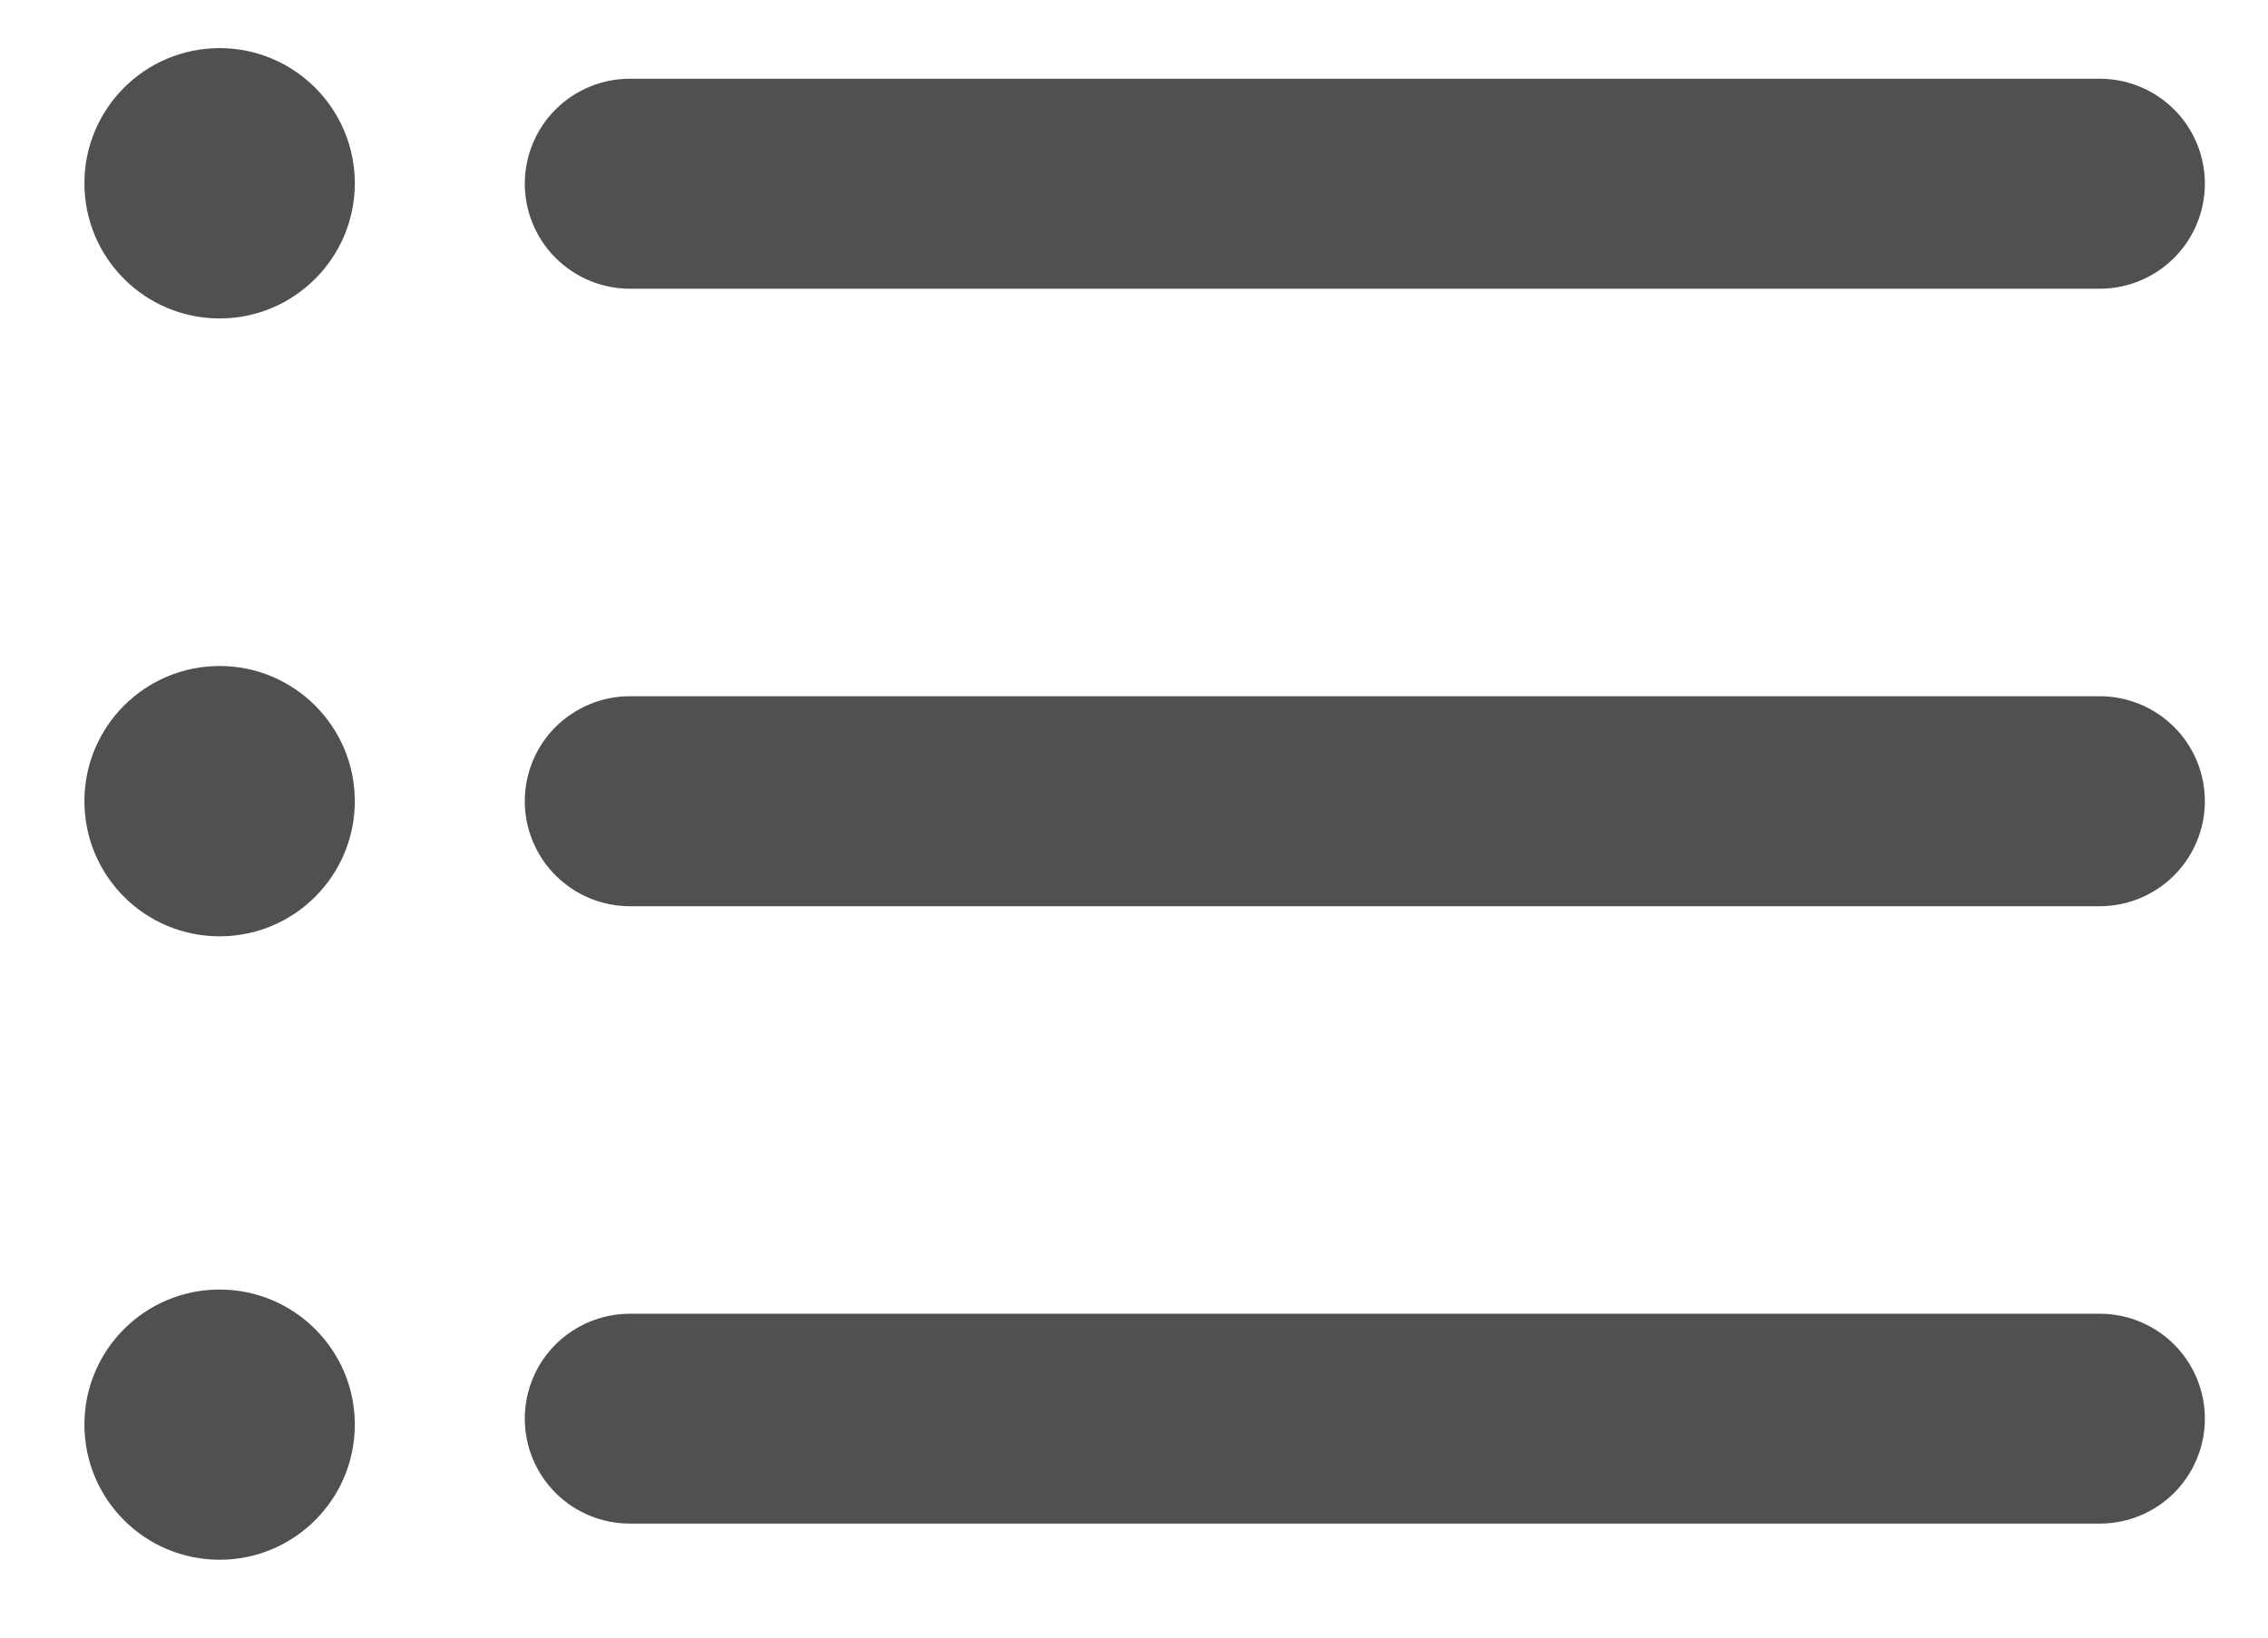
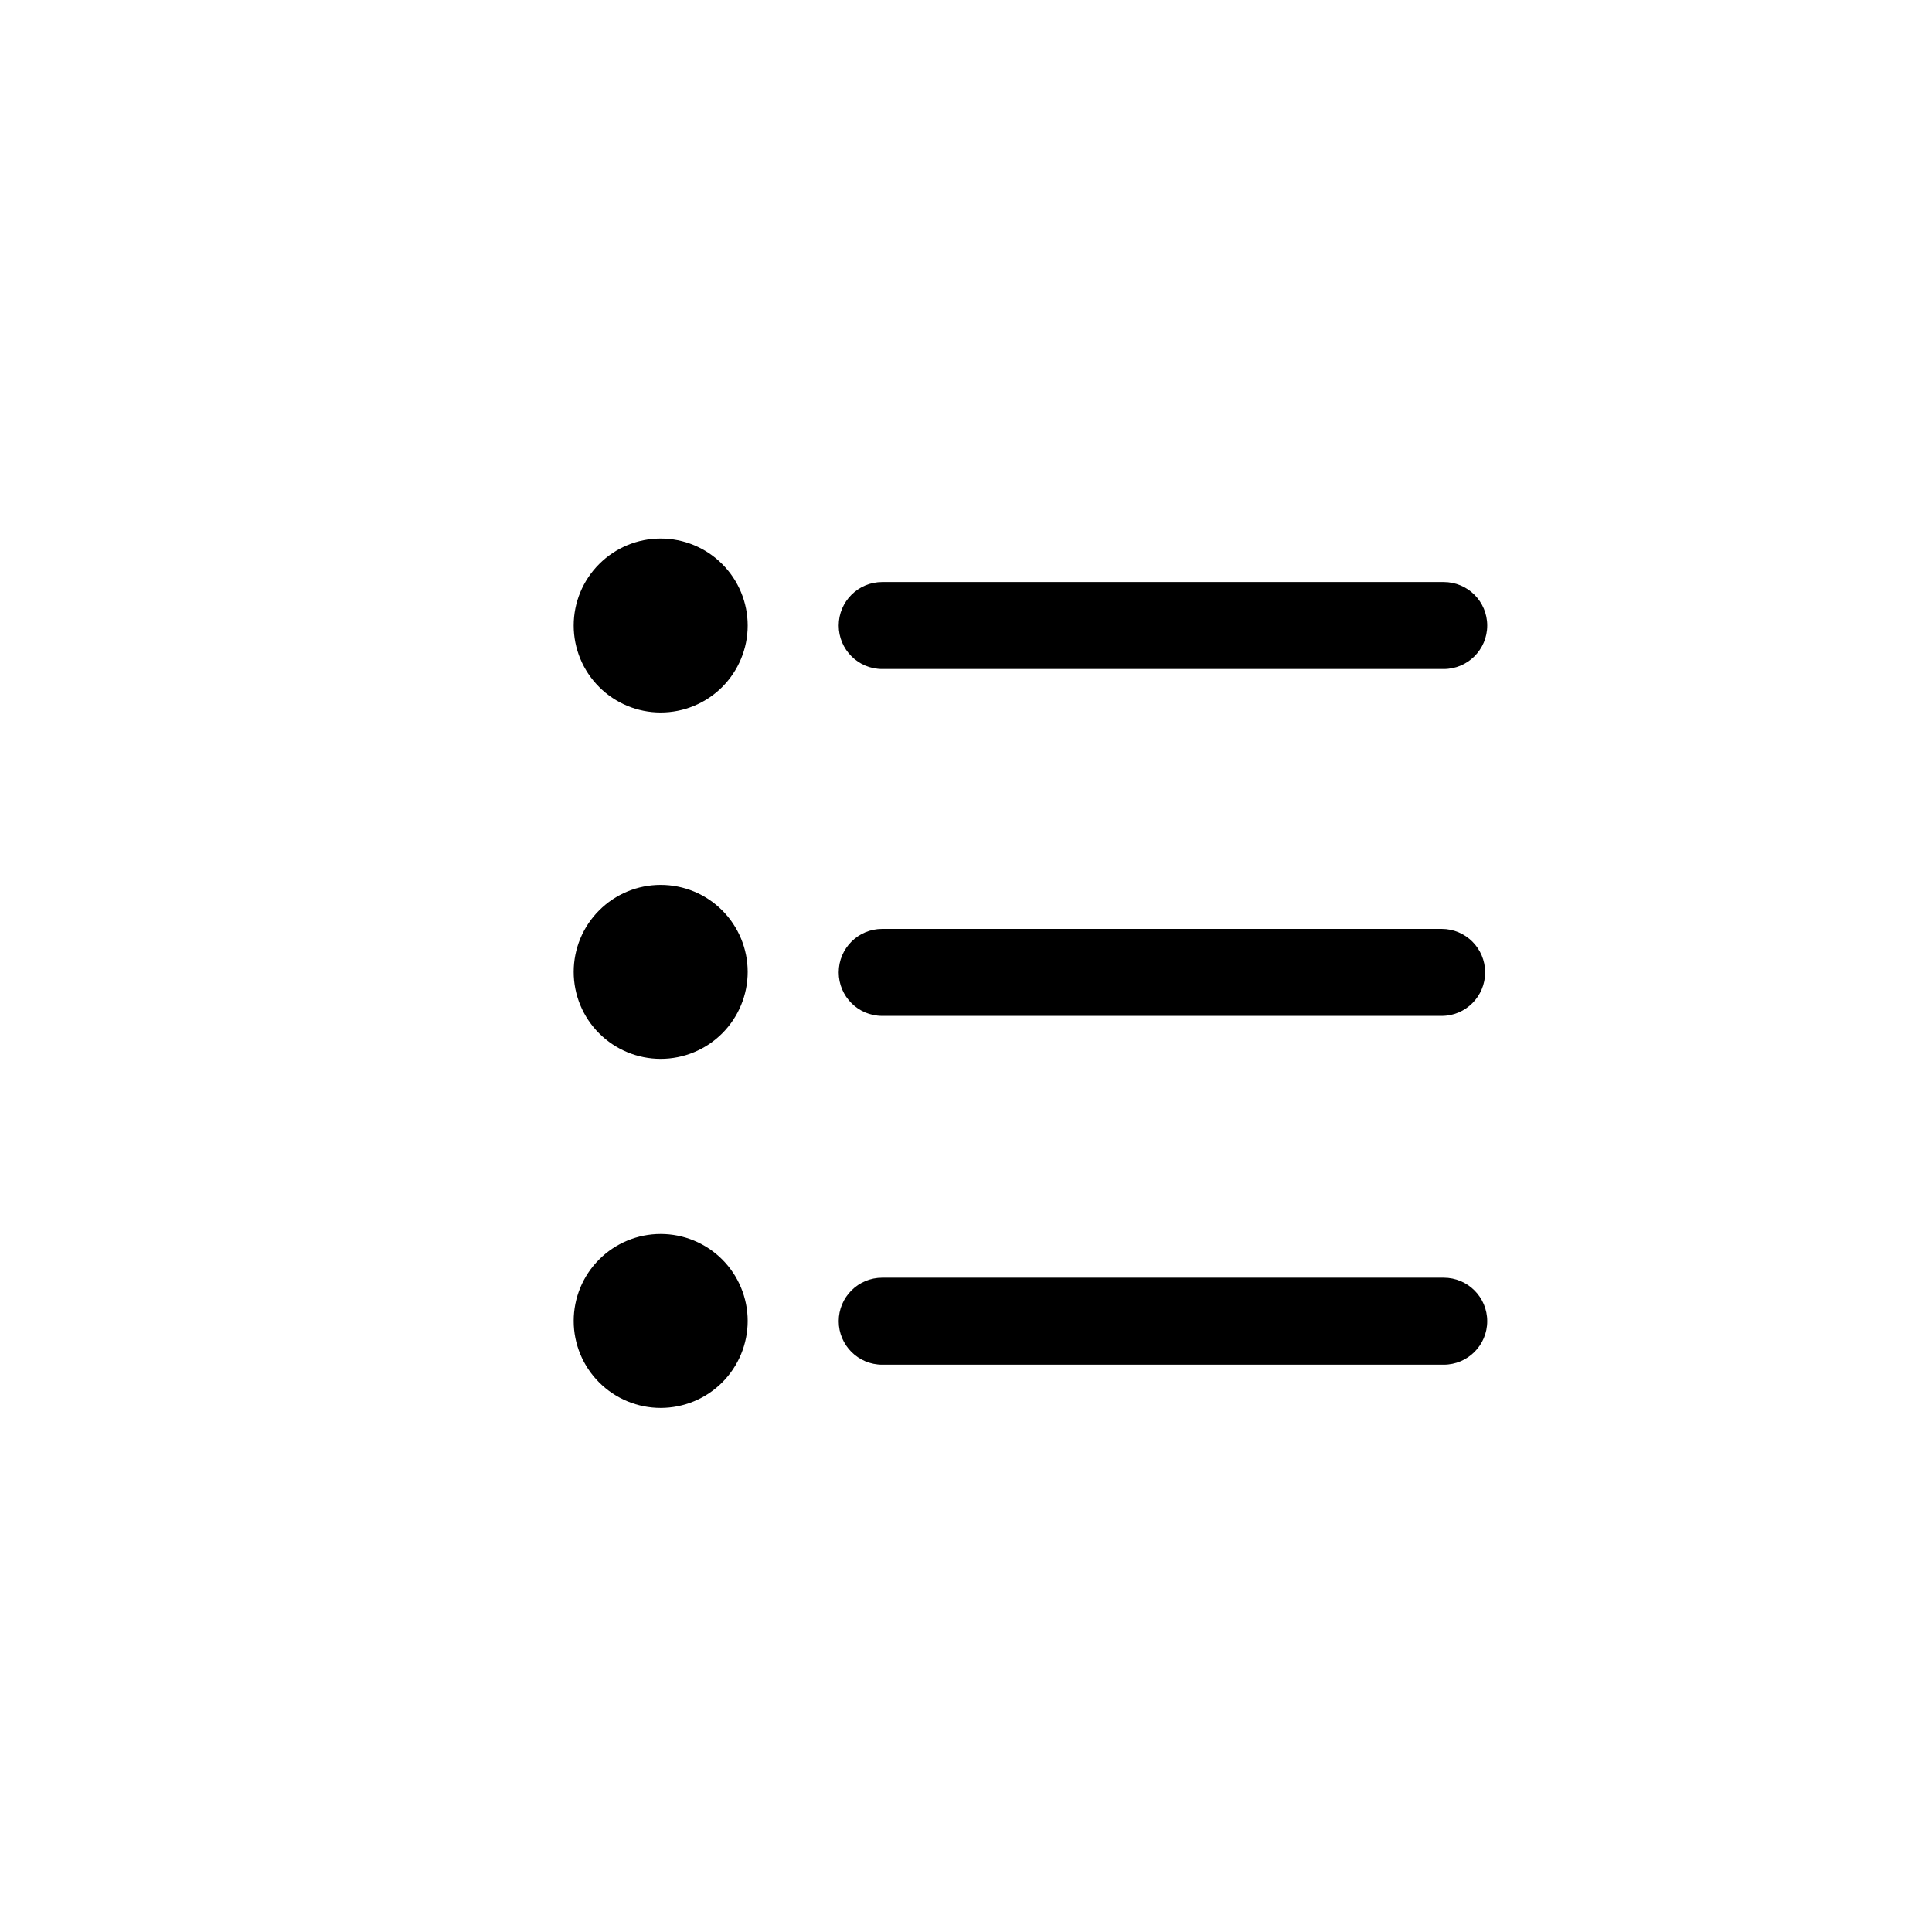
- <svg xmlns="http://www.w3.org/2000/svg" width="18" height="13" viewBox="0 0 18 13" fill="none">
-   <path fill-rule="evenodd" clip-rule="evenodd" d="M1.743 2.528C2.335 2.528 2.816 2.047 2.816 1.455C2.816 0.863 2.335 0.382 1.743 0.382C1.15 0.382 0.67 0.863 0.67 1.455C0.67 2.047 1.15 2.528 1.743 2.528ZM16.665 2.292H4.999C4.778 2.292 4.566 2.204 4.409 2.047C4.253 1.891 4.165 1.679 4.165 1.458C4.165 1.237 4.253 1.025 4.409 0.869C4.566 0.713 4.778 0.625 4.999 0.625H16.665C16.886 0.625 17.098 0.713 17.255 0.869C17.411 1.025 17.499 1.237 17.499 1.458C17.499 1.679 17.411 1.891 17.255 2.047C17.098 2.204 16.886 2.292 16.665 2.292ZM4.999 5.527H16.665C16.886 5.527 17.098 5.615 17.255 5.771C17.411 5.927 17.499 6.139 17.499 6.36C17.499 6.581 17.411 6.793 17.255 6.949C17.098 7.106 16.886 7.194 16.665 7.194H4.999C4.778 7.194 4.566 7.106 4.409 6.949C4.253 6.793 4.165 6.581 4.165 6.36C4.165 6.139 4.253 5.927 4.409 5.771C4.566 5.615 4.778 5.527 4.999 5.527ZM4.999 10.429H16.665C16.886 10.429 17.098 10.517 17.255 10.673C17.411 10.829 17.499 11.041 17.499 11.262C17.499 11.483 17.411 11.695 17.255 11.851C17.098 12.008 16.886 12.095 16.665 12.095H4.999C4.778 12.095 4.566 12.008 4.409 11.851C4.253 11.695 4.165 11.483 4.165 11.262C4.165 11.041 4.253 10.829 4.409 10.673C4.566 10.517 4.778 10.429 4.999 10.429ZM2.816 6.36C2.816 6.953 2.335 7.433 1.743 7.433C1.15 7.433 0.67 6.953 0.67 6.36C0.67 5.768 1.15 5.287 1.743 5.287C2.335 5.287 2.816 5.768 2.816 6.36ZM1.743 12.382C2.335 12.382 2.816 11.902 2.816 11.309C2.816 10.717 2.335 10.237 1.743 10.237C1.15 10.237 0.67 10.717 0.67 11.309C0.67 11.902 1.15 12.382 1.743 12.382Z" fill="#505050" />
+ <svg xmlns="http://www.w3.org/2000/svg" width="50" height="50" viewBox="0 0 50 50">
+   <path d="M22.832 17.314H37.363C37.985 17.314 38.489 16.81 38.489 16.188C38.489 15.567 37.985 15.063 37.363 15.063H22.832C22.21 15.063 21.706 15.567 21.706 16.188C21.706 16.81 22.21 17.314 22.832 17.314ZM22.832 26.291H37.31C37.931 26.291 38.435 25.787 38.435 25.165C38.435 24.544 37.931 24.04 37.31 24.04H22.832C22.21 24.04 21.706 24.544 21.706 25.165C21.706 25.787 22.21 26.291 22.832 26.291V26.291ZM37.363 33.067H22.832C22.21 33.067 21.706 33.571 21.706 34.192C21.706 34.814 22.21 35.318 22.832 35.318H37.363C37.985 35.318 38.489 34.814 38.489 34.192C38.489 33.571 37.985 33.067 37.363 33.067ZM14.847 16.188C14.847 16.785 15.084 17.358 15.507 17.78C15.929 18.202 16.501 18.439 17.098 18.439C17.695 18.439 18.268 18.202 18.69 17.78C19.112 17.358 19.35 16.785 19.35 16.188C19.35 15.591 19.112 15.019 18.69 14.597C18.268 14.174 17.695 13.937 17.098 13.937C16.501 13.937 15.929 14.174 15.507 14.597C15.084 15.019 14.847 15.591 14.847 16.188V16.188ZM14.847 25.152C14.847 25.749 15.084 26.322 15.507 26.744C15.929 27.166 16.501 27.403 17.098 27.403C17.695 27.403 18.268 27.166 18.69 26.744C19.112 26.322 19.35 25.749 19.35 25.152C19.35 24.555 19.112 23.982 18.69 23.56C18.268 23.138 17.695 22.901 17.098 22.901C16.501 22.901 15.929 23.138 15.507 23.56C15.084 23.982 14.847 24.555 14.847 25.152V25.152ZM14.847 34.186C14.847 34.783 15.084 35.356 15.507 35.778C15.929 36.2 16.501 36.437 17.098 36.437C17.695 36.437 18.268 36.2 18.69 35.778C19.112 35.356 19.35 34.783 19.35 34.186C19.35 33.589 19.112 33.016 18.69 32.594C18.268 32.172 17.695 31.935 17.098 31.935C16.501 31.935 15.929 32.172 15.507 32.594C15.084 33.016 14.847 33.589 14.847 34.186V34.186Z" />
</svg>
